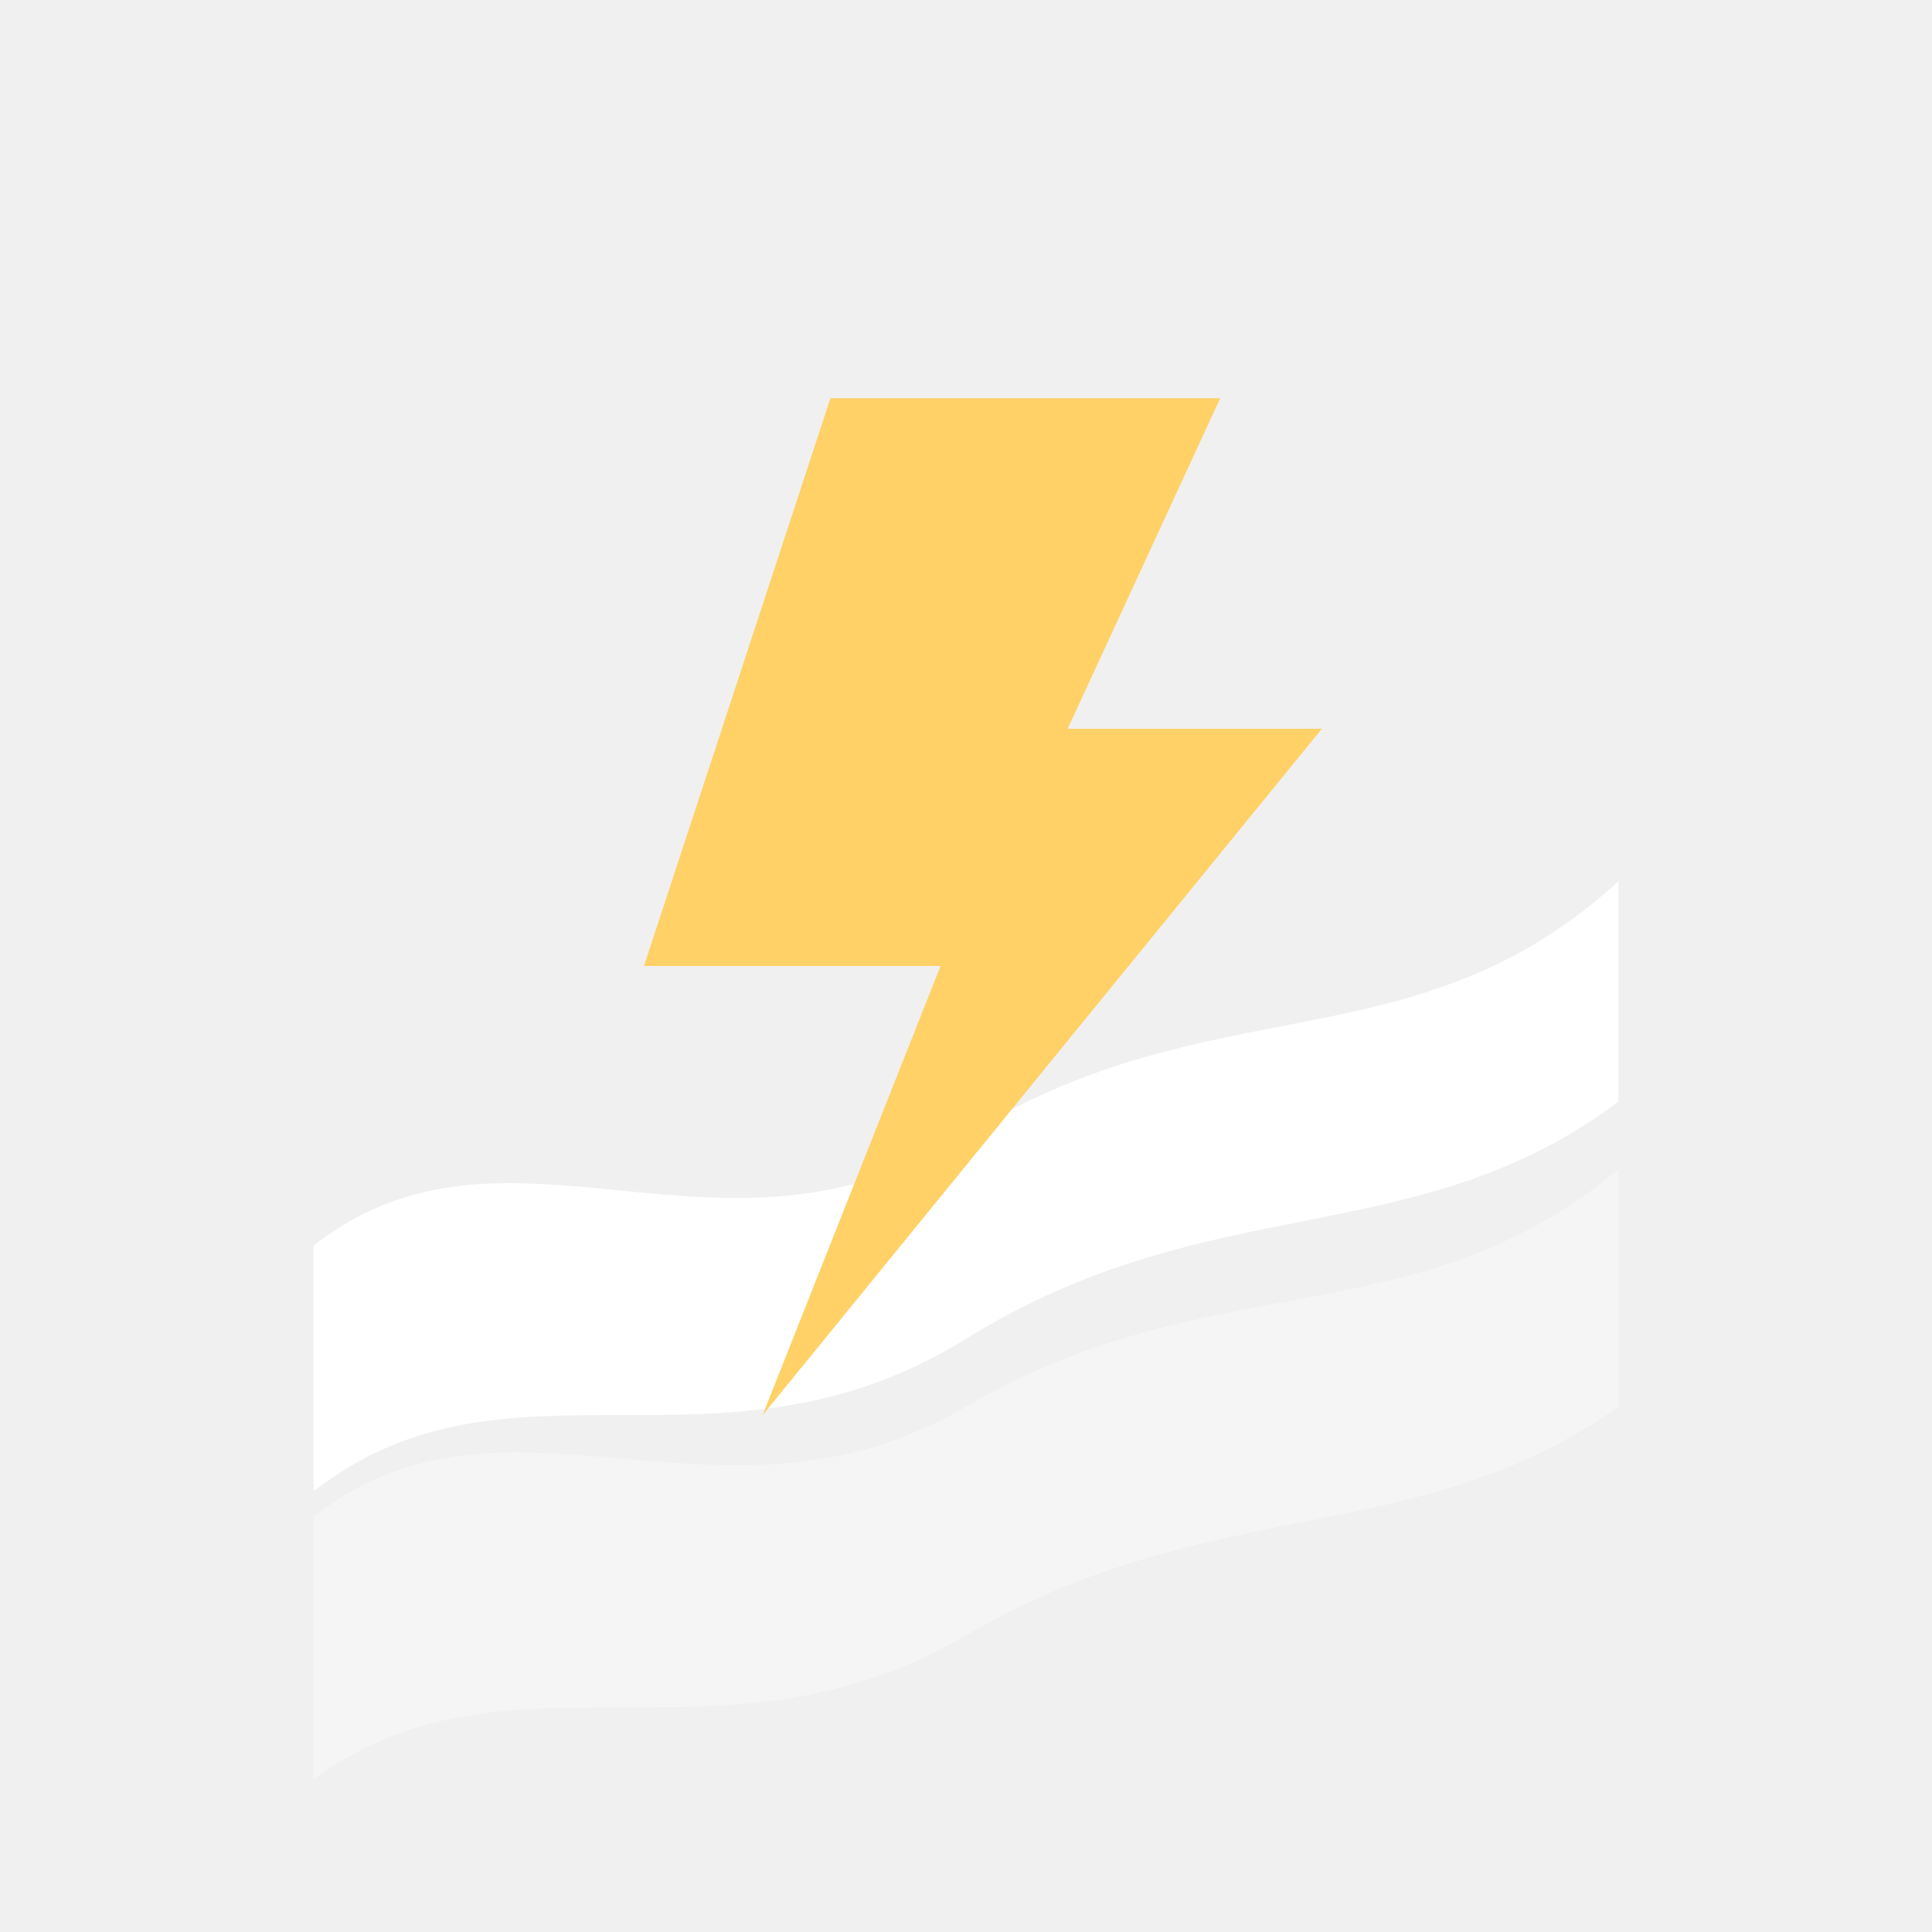
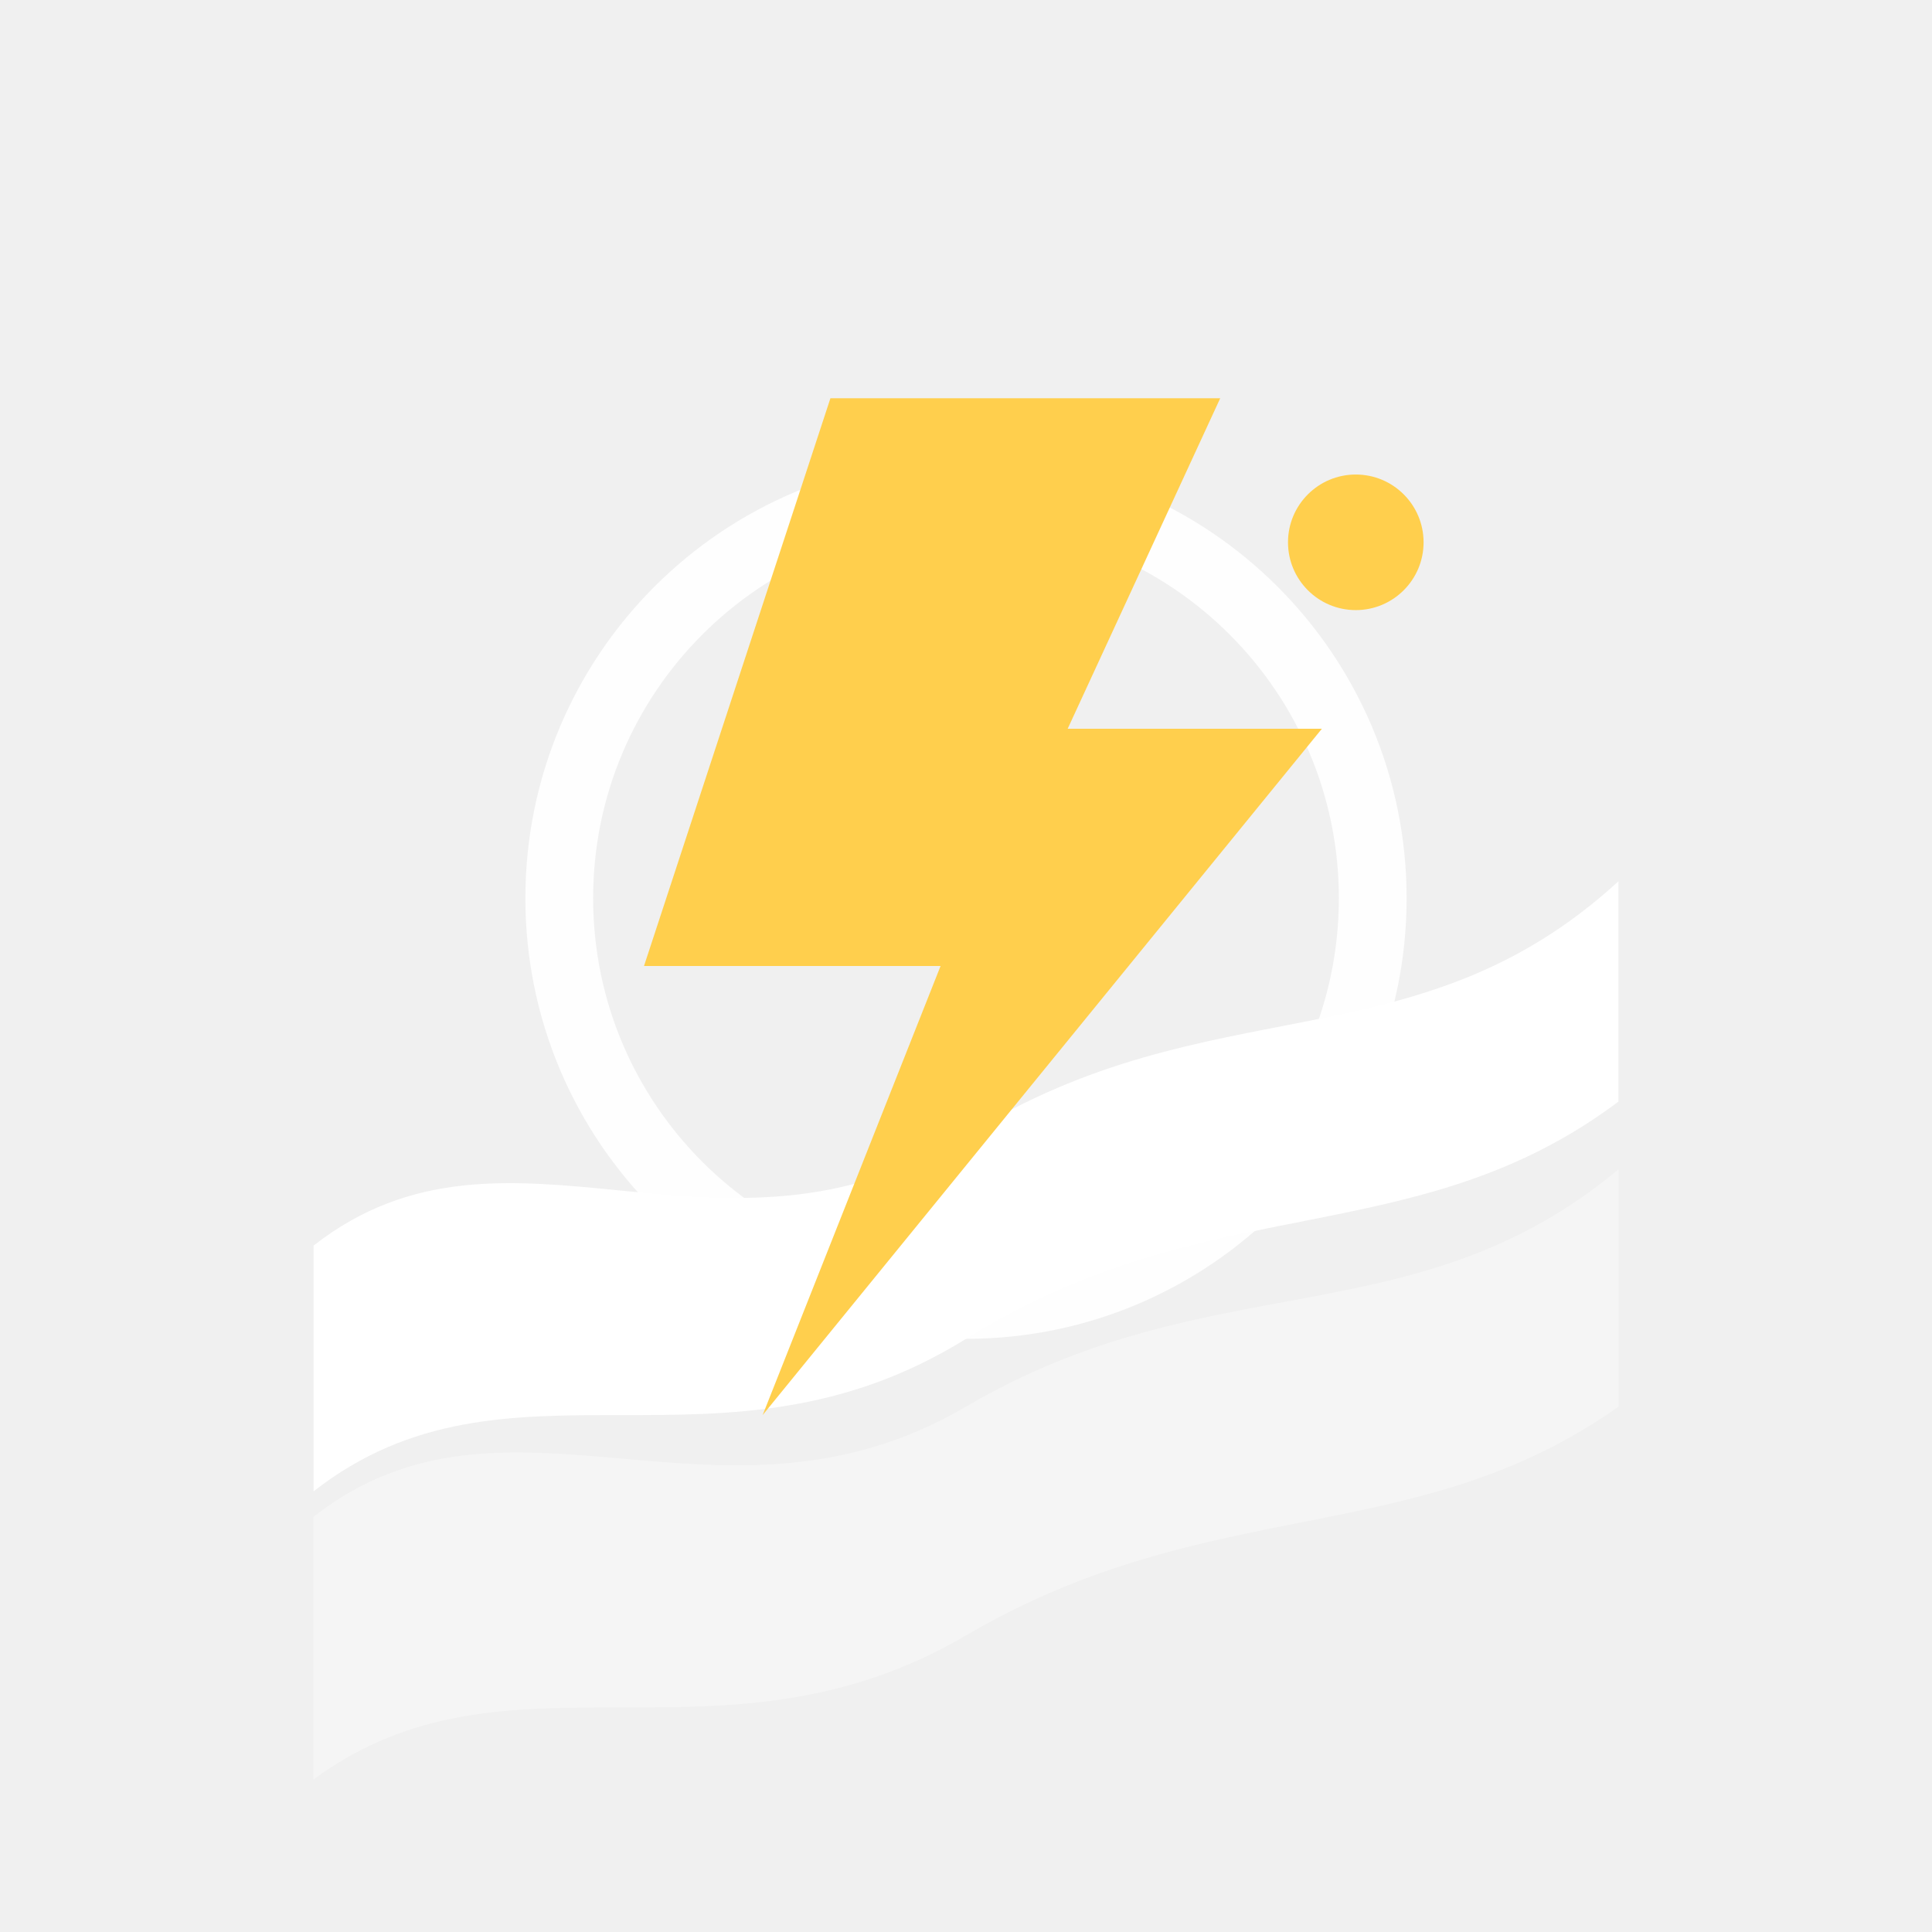
<svg xmlns="http://www.w3.org/2000/svg" width="456" height="456" viewBox="0 0 456 456" version="1.1">
  <path d="M74 294C120 258 170 304 228 268C286 232 334 252 382 208L382 260C334 296 286 280 228 316C170 352 120 316 74 352Z" fill="#ffffff" />
-   <path d="M196 94H288L252 172H312L180 334L222 228H152Z" fill="#ffd166" />
+   <circle cx="228" cy="212" r="96" fill="none" stroke="#ffffff" stroke-width="16" stroke-opacity="0.9" />
+   <path d="M196 94H288L252 172H312L180 334L222 228H152Z" fill="#ffcf4d" />
+   <circle cx="320" cy="128" r="16" fill="#ffcf4d" />
  <path d="M74 358C120 322 170 366 228 332C286 298 334 316 382 276V332C334 366 286 352 228 386C170 420 120 386 74 420Z" fill="#ffffff" fill-opacity="0.35" />
</svg>
